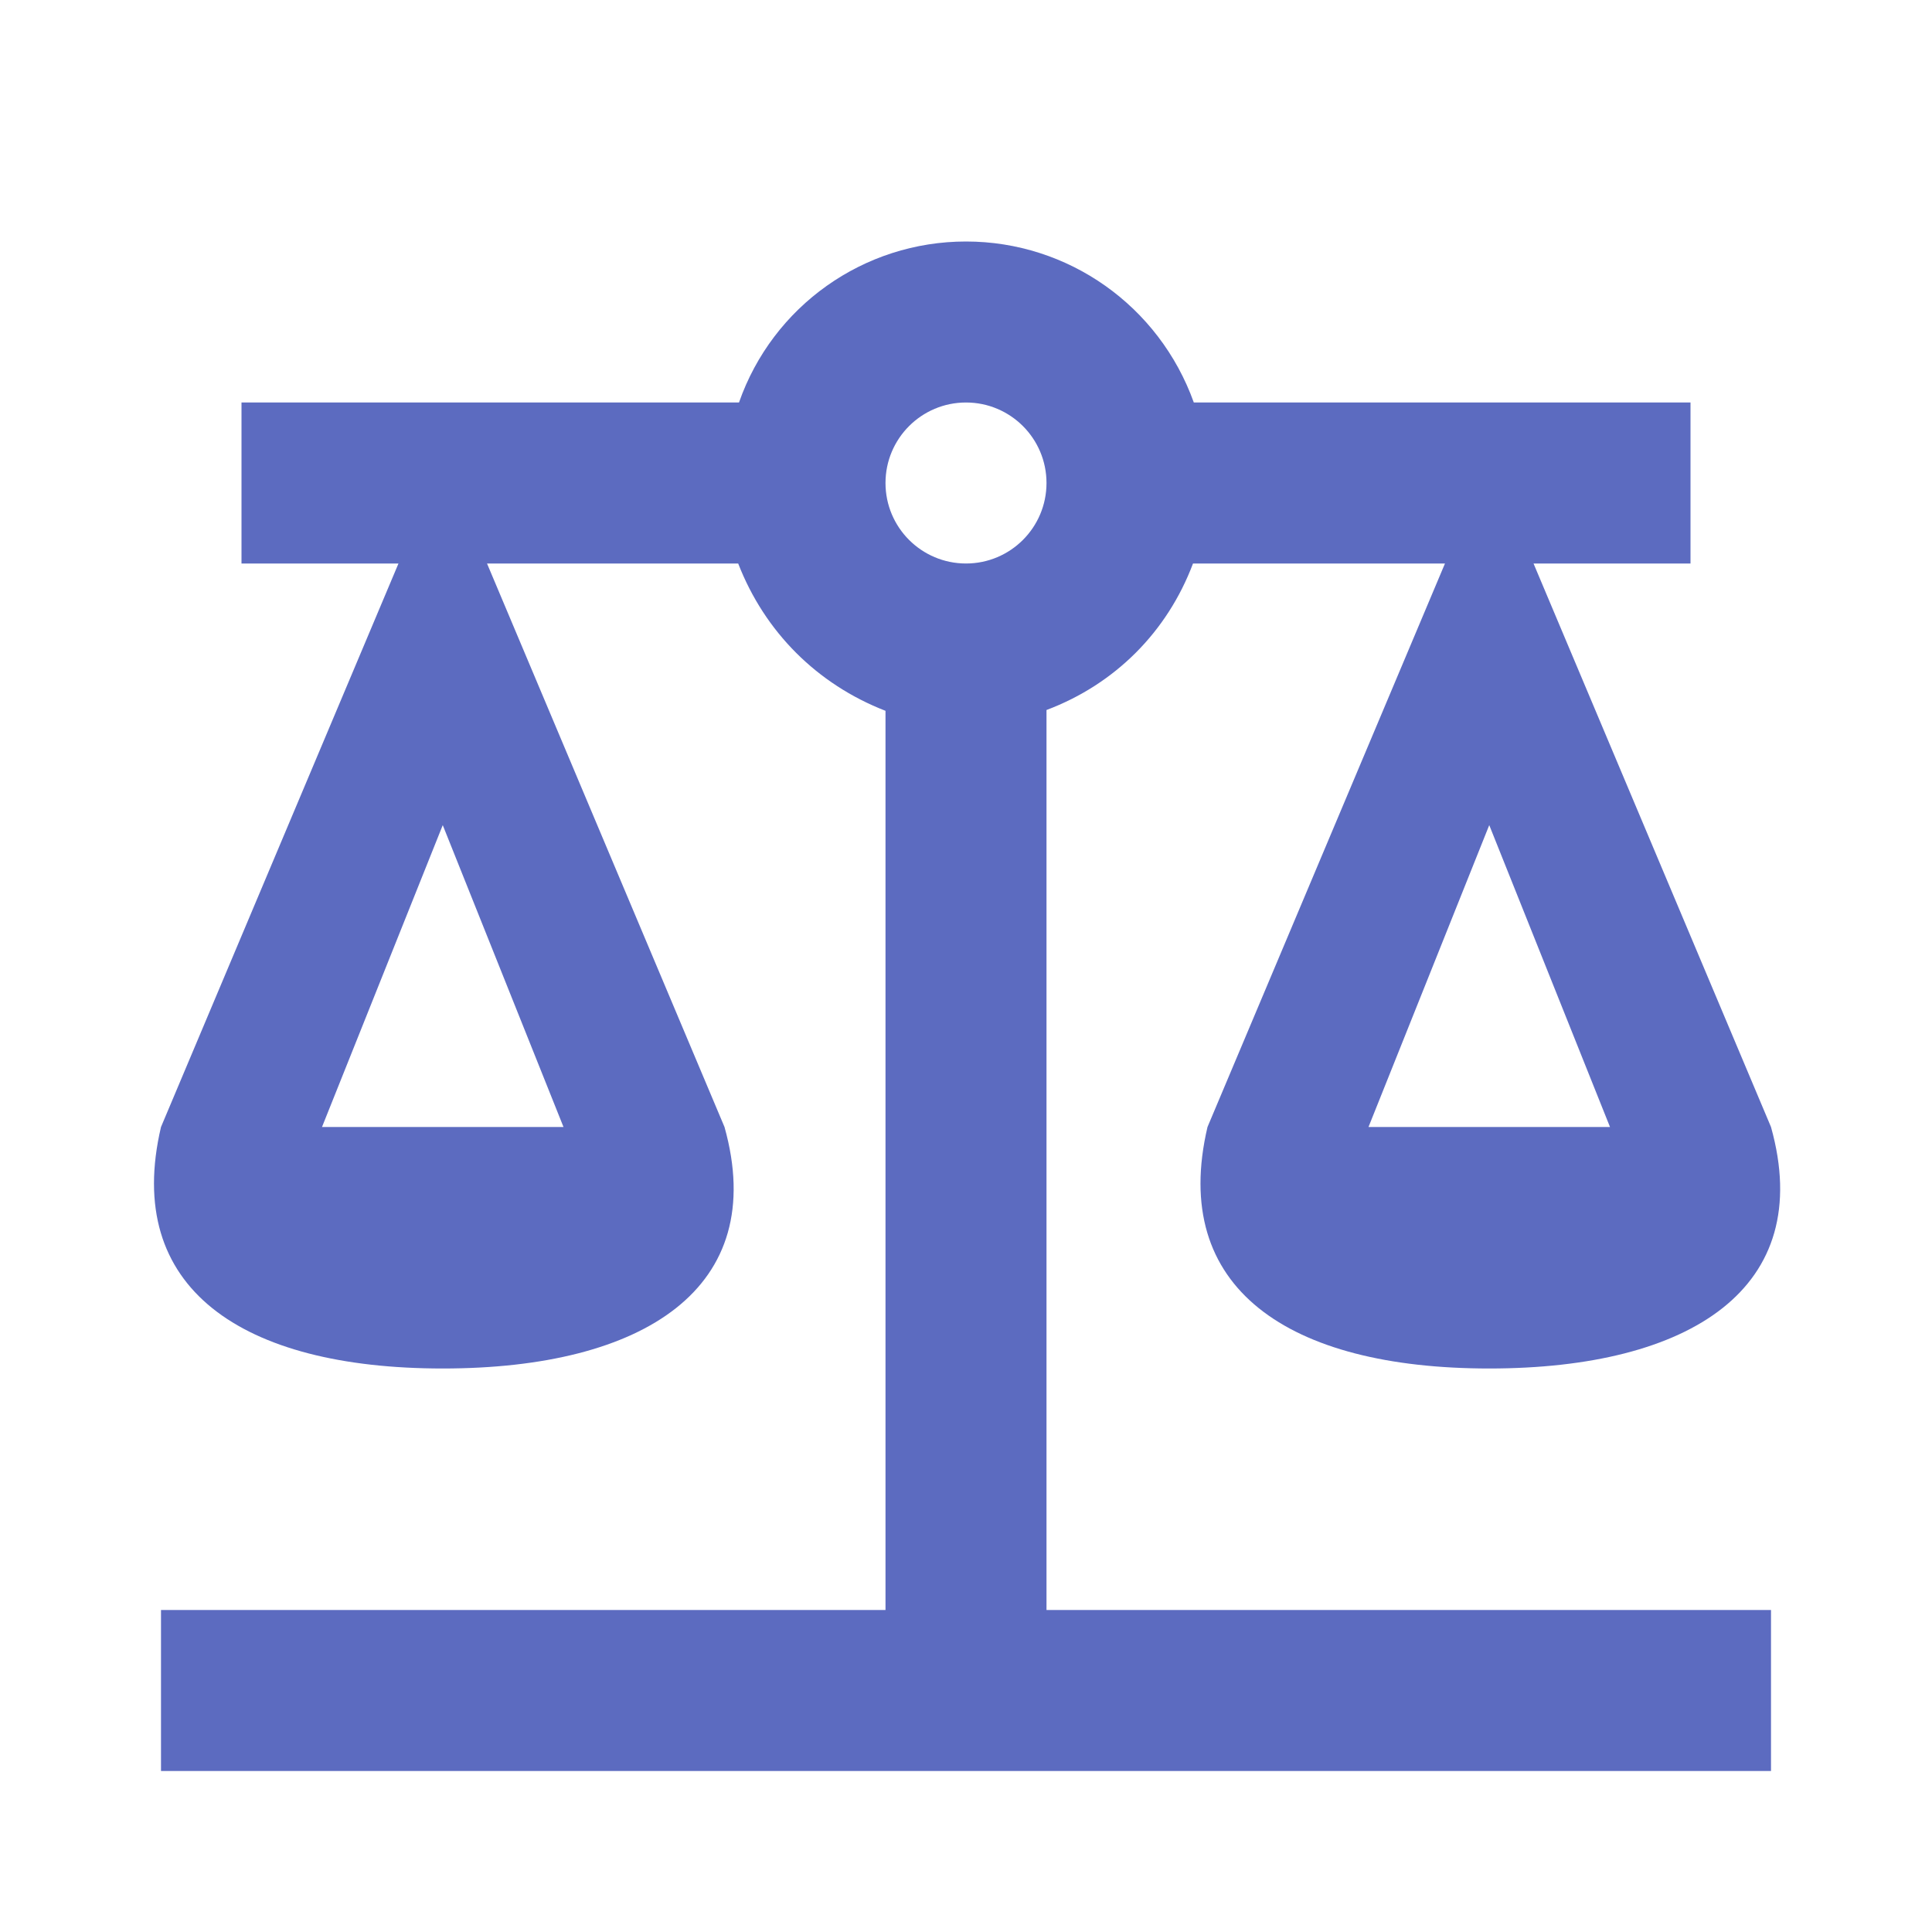
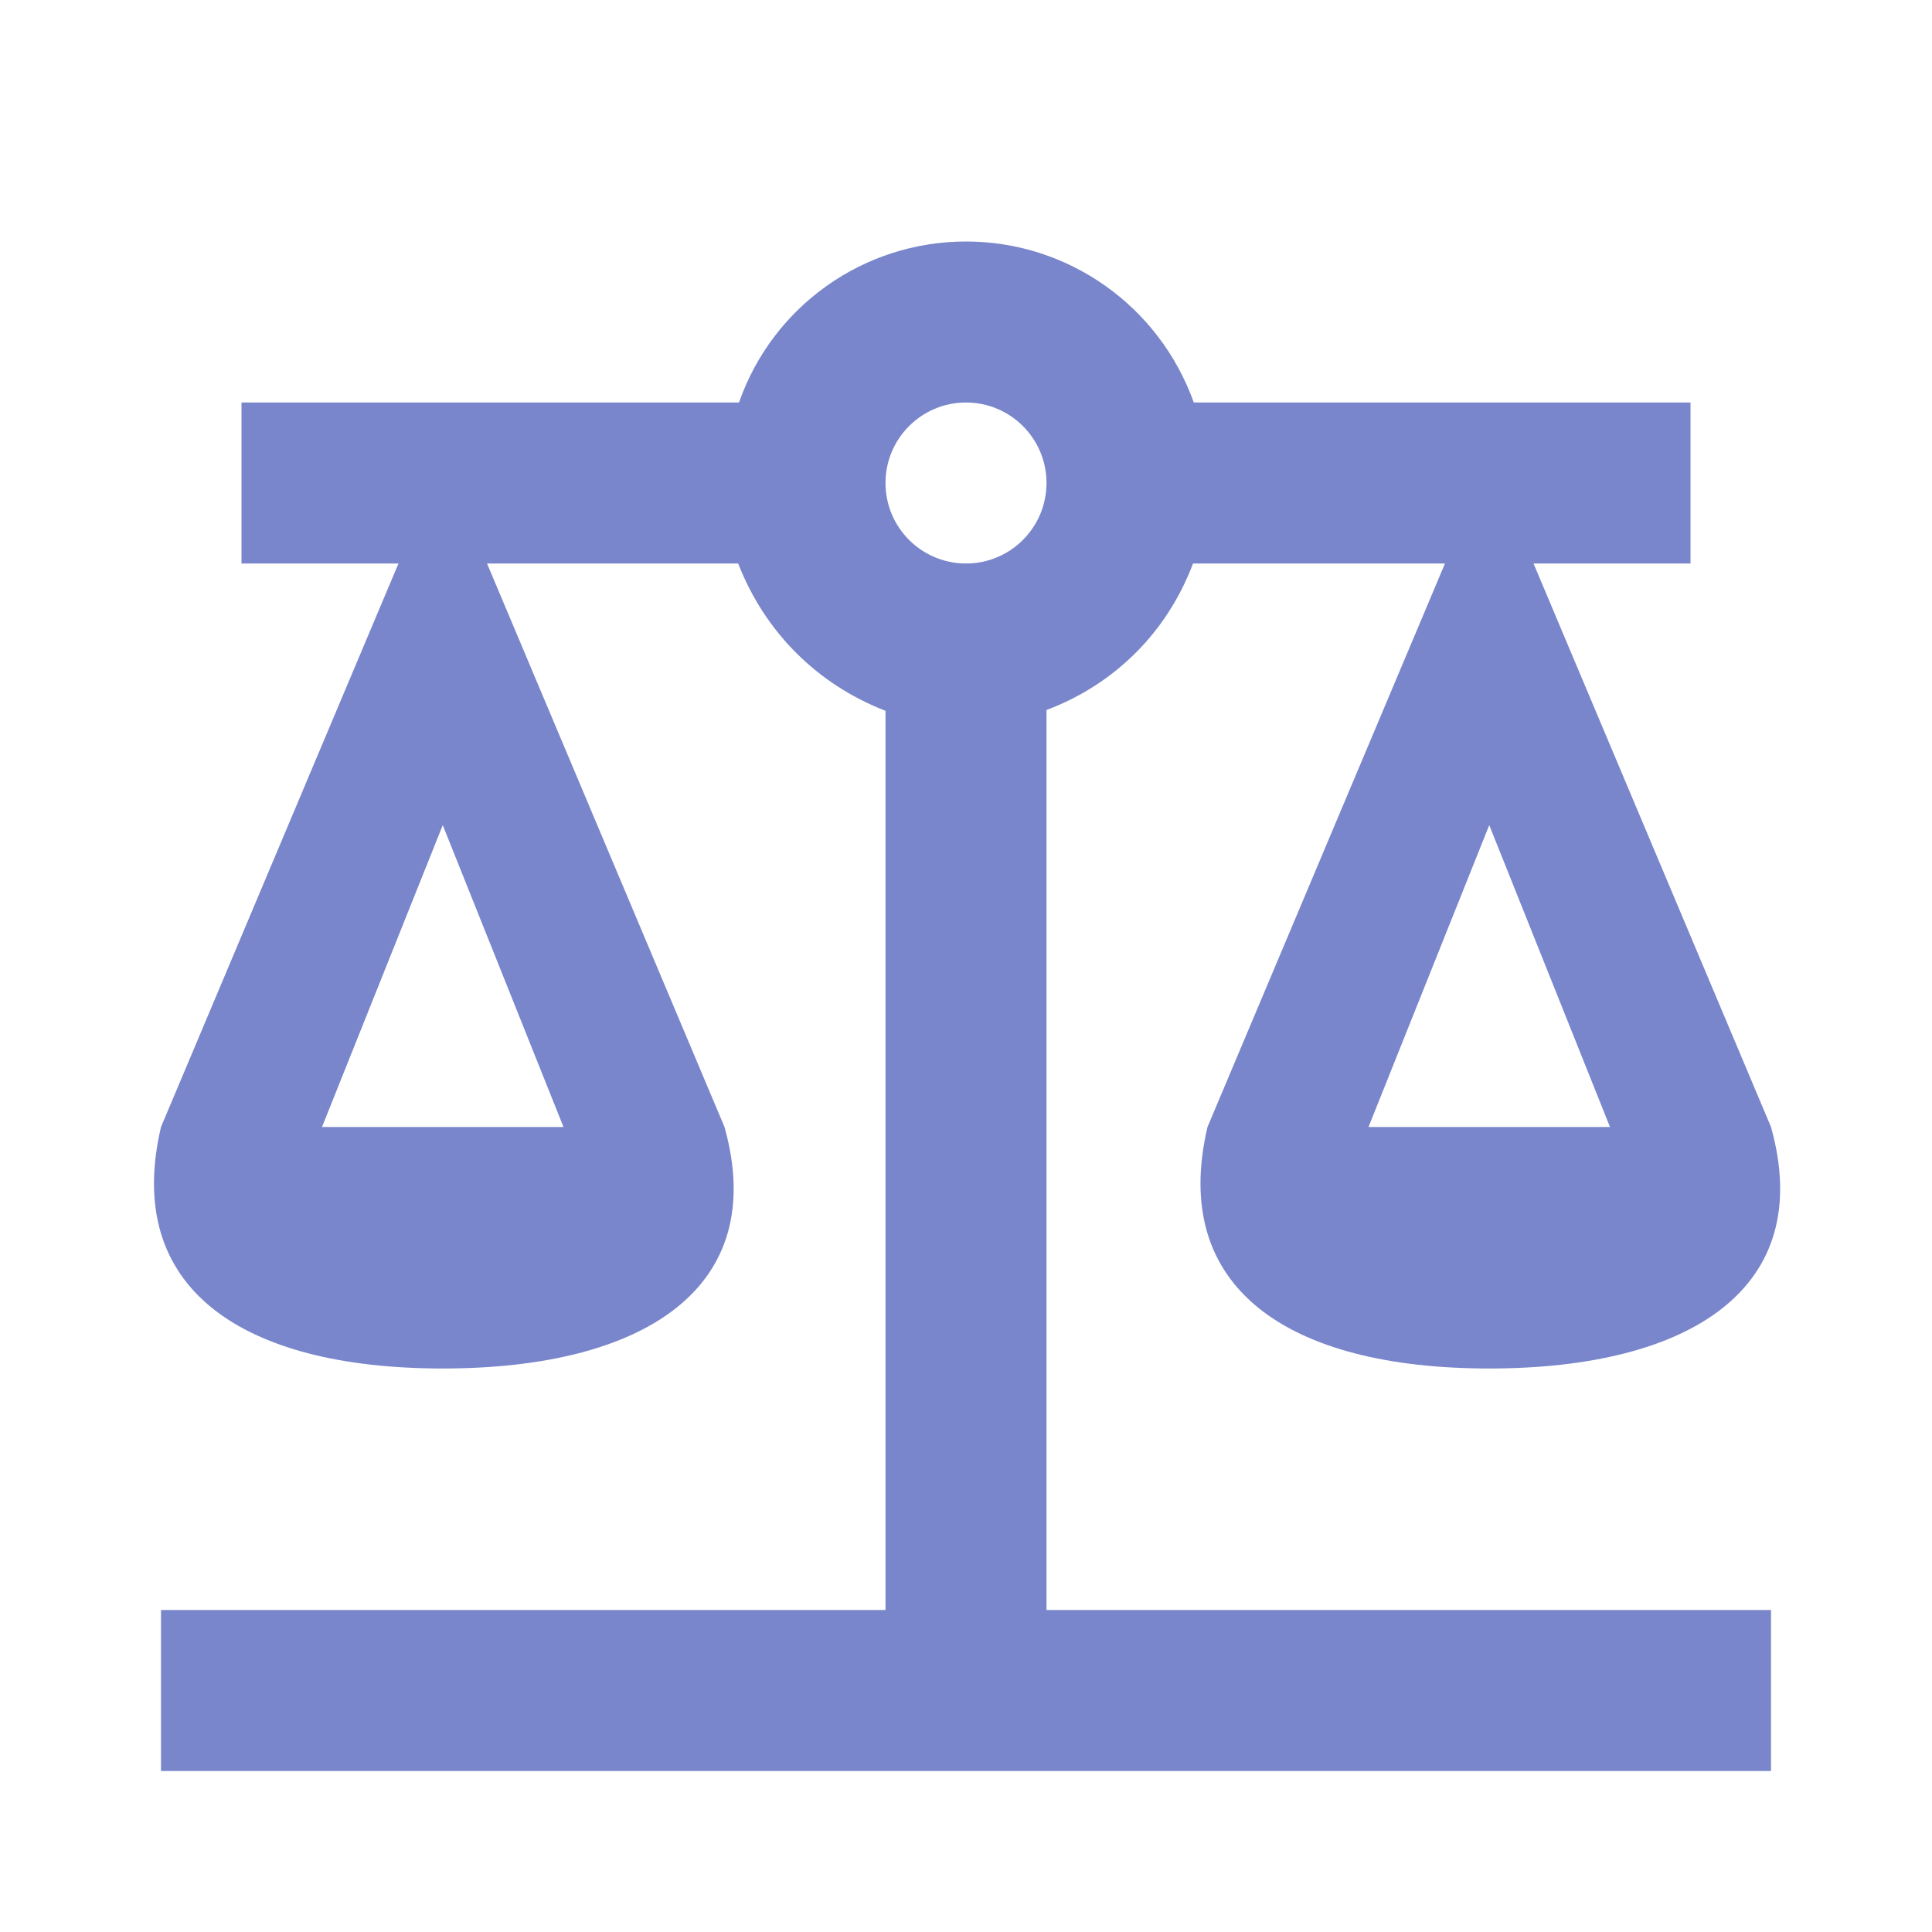
- <svg xmlns="http://www.w3.org/2000/svg" width="24" height="24" fill="#5c6bc0" viewBox="0 0 24 24">
+ <svg xmlns="http://www.w3.org/2000/svg" width="24" height="24" fill="#7986cb" viewBox="0 0 24 24">
  <path d="M12 3c-1.27 0-2.4.8-2.82 2H3v2h1.95L2 14c-.47 2 1 3 3.5 3s4.06-1 3.5-3L6.05 7h3.12c.33.85.98 1.5 1.83 1.83V20H2v2h20v-2h-9V8.82c.85-.32 1.5-.97 1.82-1.82h3.13L15 14c-.47 2 1 3 3.5 3s4.06-1 3.5-3l-2.95-7H21V5h-6.17C14.4 3.8 13.27 3 12 3m0 2a1 1 0 0 1 1 1 1 1 0 0 1-1 1 1 1 0 0 1-1-1 1 1 0 0 1 1-1m-6.5 5.25L7 14H4zm13 0L20 14h-3z" />
</svg>
